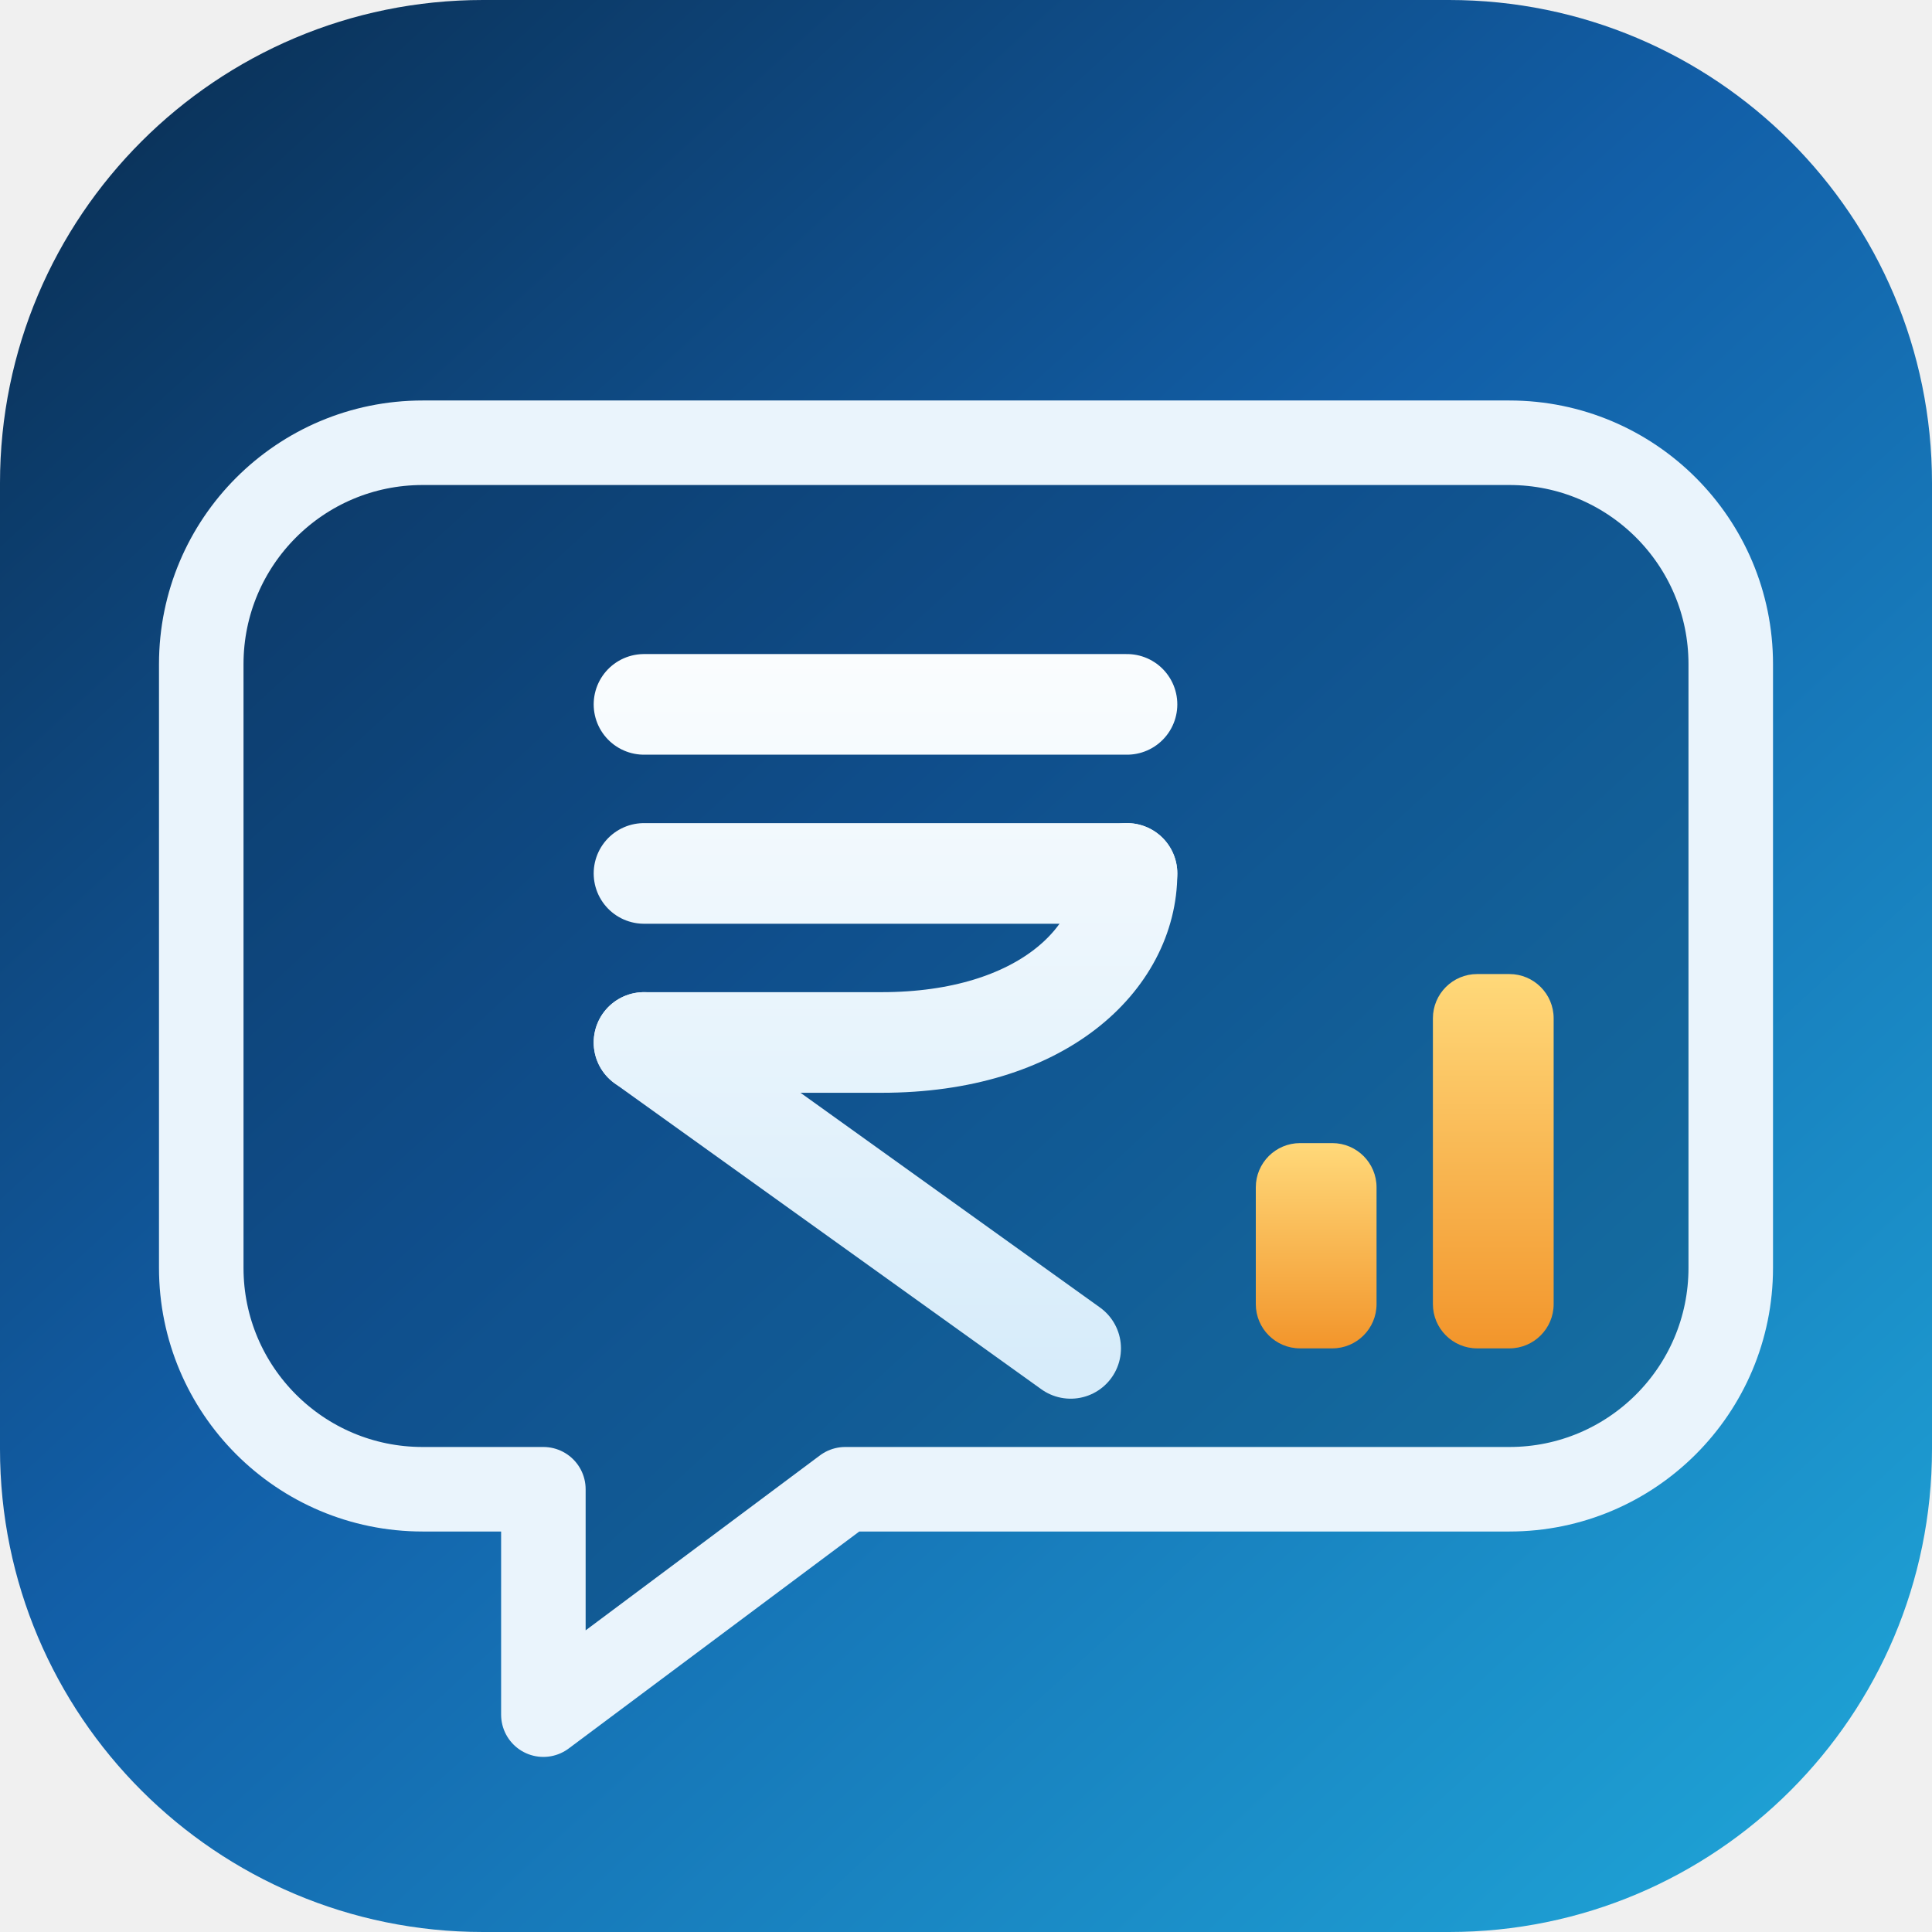
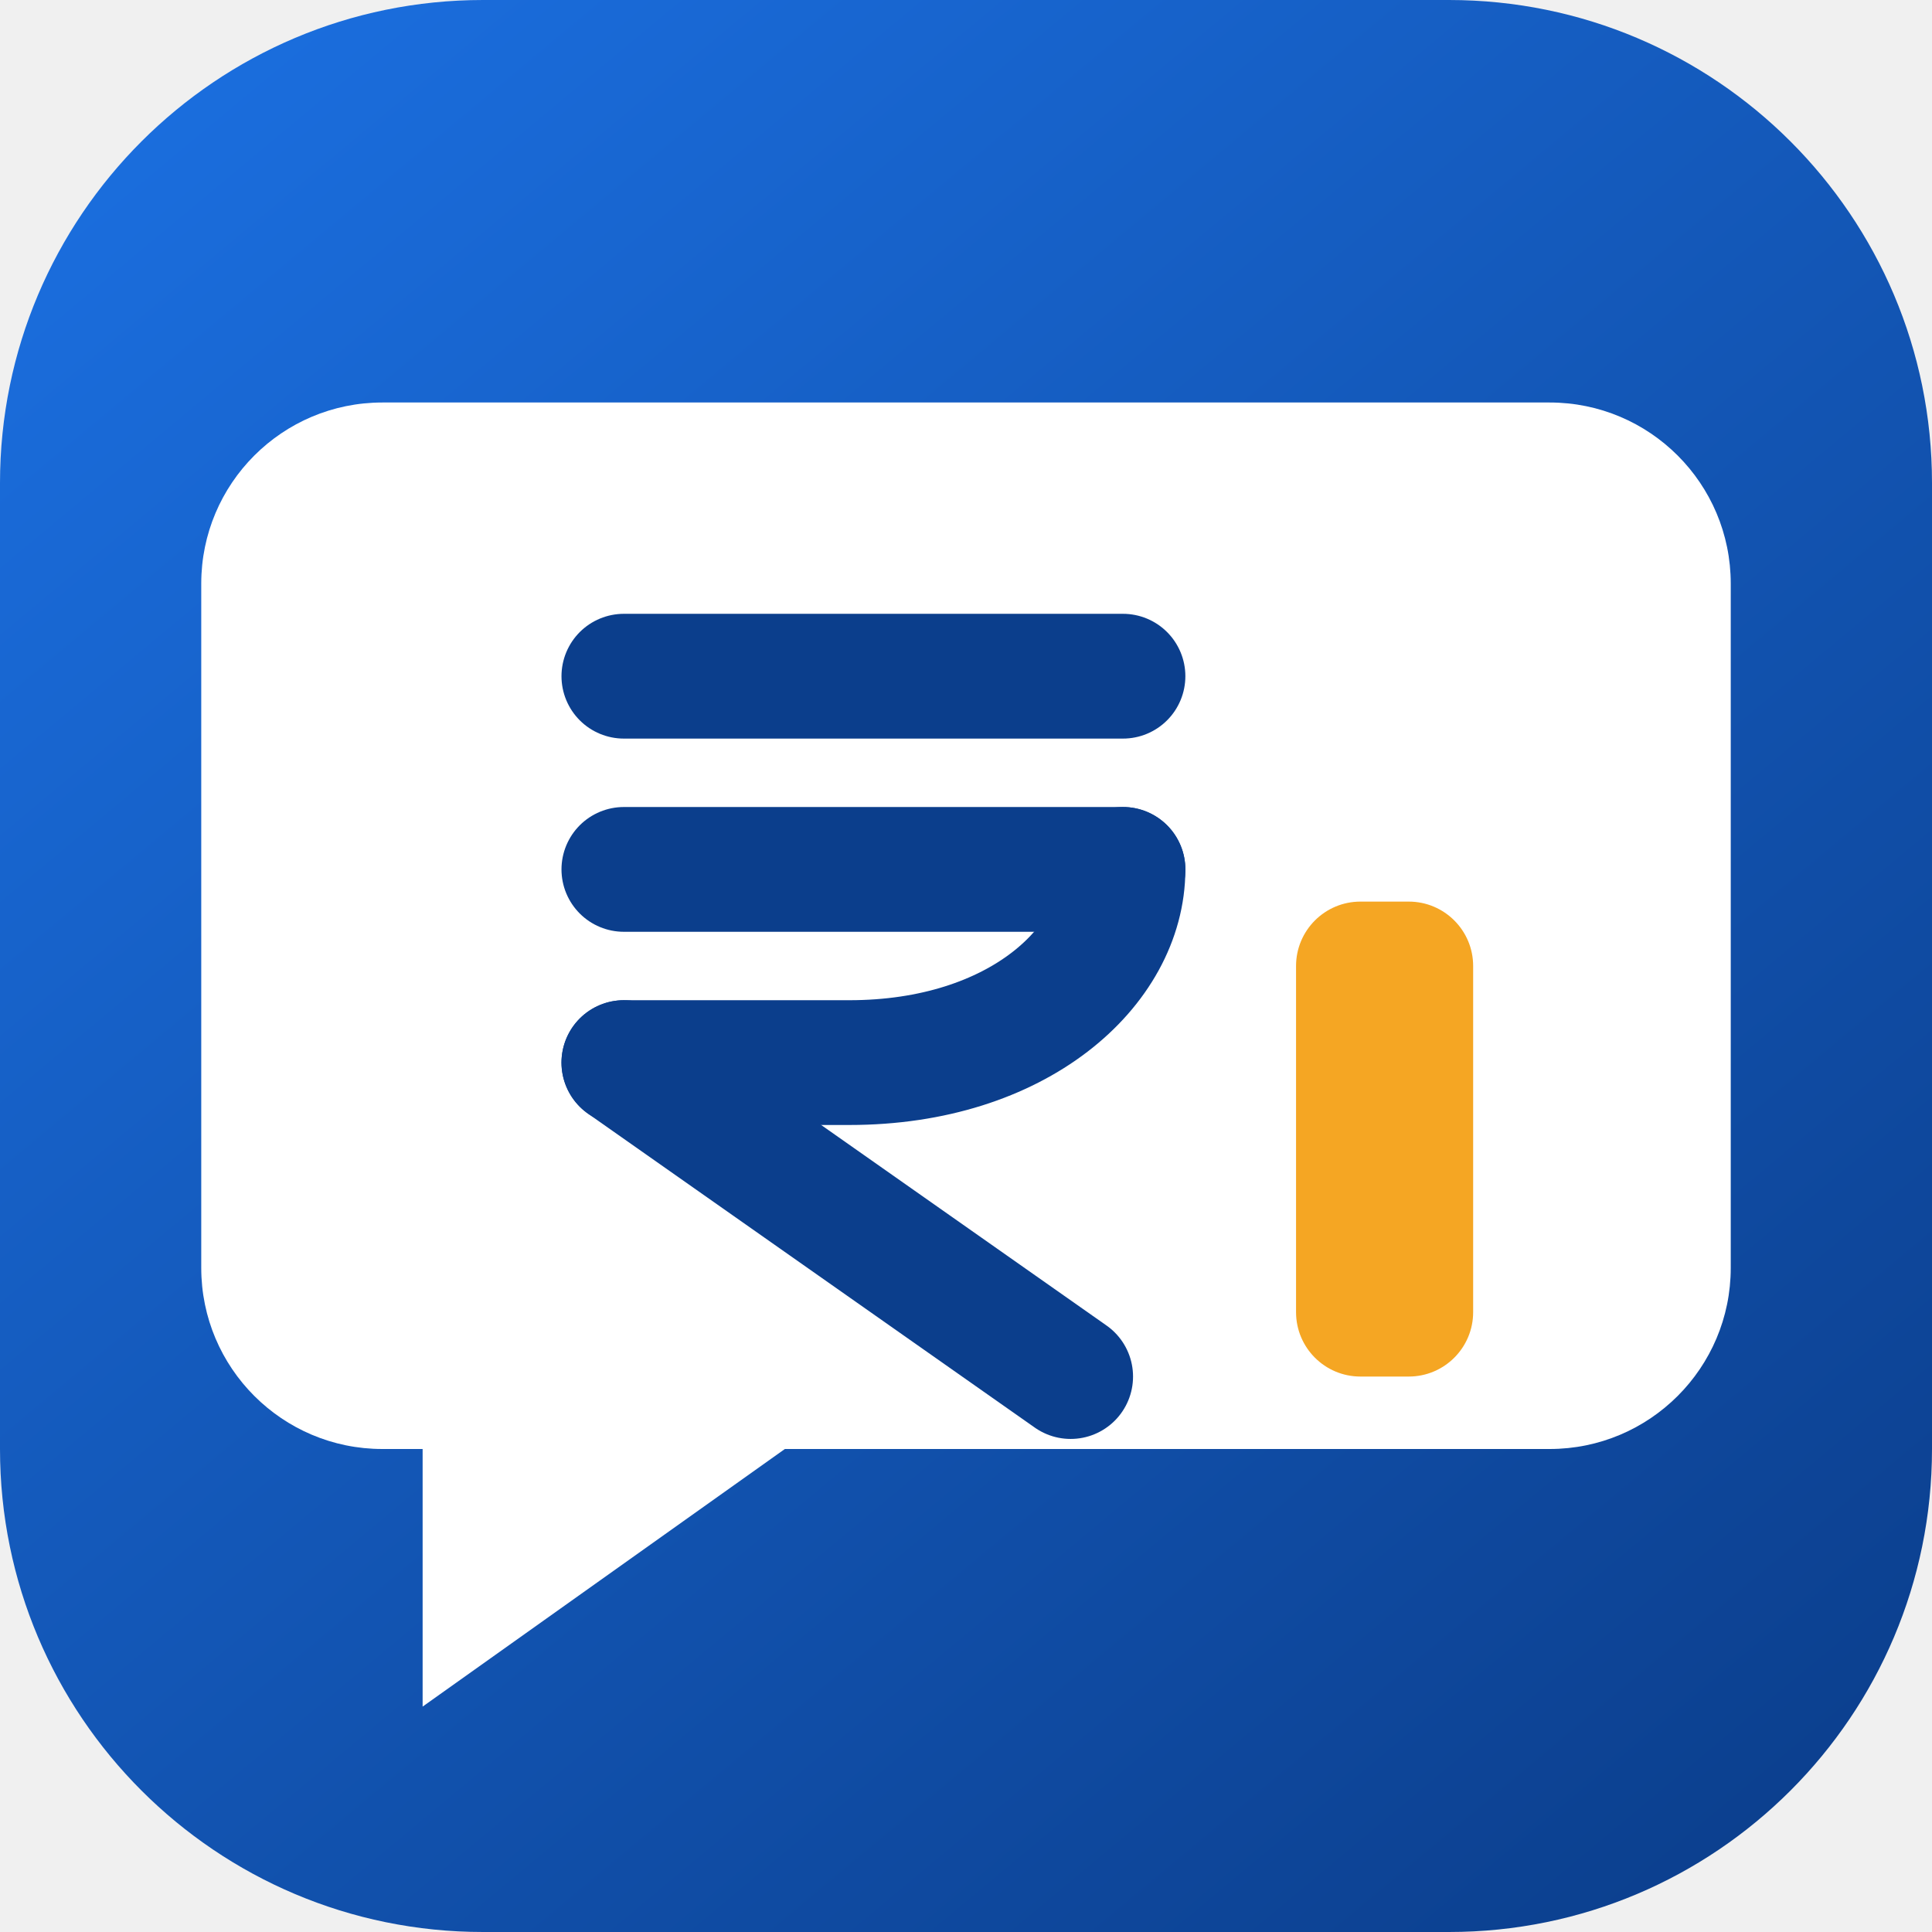
<svg xmlns="http://www.w3.org/2000/svg" width="512" height="512" viewBox="0 0 48 48">
  <defs>
-     <linearGradient id="bg" x1="2" y1="0" x2="46" y2="48" gradientUnits="userSpaceOnUse">
-       <stop offset="0" stop-color="#0A2E52" />
-       <stop offset="0.45" stop-color="#125FA8" />
-       <stop offset="1" stop-color="#1FA6D8" />
-     </linearGradient>
-     <linearGradient id="rupee" x1="0" y1="14" x2="0" y2="34" gradientUnits="userSpaceOnUse">
-       <stop offset="0" stop-color="#FFFFFF" />
-       <stop offset="1" stop-color="#D7ECFA" />
-     </linearGradient>
-     <linearGradient id="gold" x1="0" y1="0" x2="0" y2="1">
-       <stop offset="0" stop-color="#FFD97A" />
-       <stop offset="1" stop-color="#F2952B" />
+     <linearGradient id="bg" x1="4" y1="0" x2="44" y2="48" gradientUnits="userSpaceOnUse">
+       <stop offset="0" stop-color="#1B6FE0" />
+       <stop offset="1" stop-color="#0B3E8C" />
    </linearGradient>
  </defs>
  <rect width="48" height="48" rx="12" fill="url(#bg)" />
-   <path d="M10.5,11 h27 a5.5,5.5 0 0 1 5.5,5.5 v15 a5.5,5.5 0 0 1 -5.5,5.5 h-16.5 l-7.5,5.6 v-5.6 h-3 a5.5,5.5 0 0 1 -5.5,-5.5 v-15 a5.5,5.5 0 0 1 5.5,-5.5 z" fill="#0A2E52" fill-opacity="0.32" stroke="#EAF4FC" stroke-width="2.1" stroke-linejoin="round" />
-   <g stroke="url(#rupee)" stroke-width="2.5" stroke-linecap="round" fill="none">
-     <path d="M16,17.5 h12" />
-     <path d="M16,21.7 h12" />
-     <path d="M16,25.9 h5.9 c4,0 6.1,-2.1 6.1,-4.2" />
-     <path d="M16,25.9 L26.6,33.5" />
+   <path d="M9.5,10 h29 a4.5,4.5 0 0 1 4.5,4.5 v17 a4.5,4.5 0 0 1 -4.5,4.5 h-19 l-9,6.4 v-6.4 h-1 a4.5,4.5 0 0 1 -4.5,-4.5 v-17 a4.5,4.5 0 0 1 4.5,-4.5 z" fill="#FFFFFF" />
+   <g stroke="#0B3E8C" stroke-width="3.1" stroke-linecap="round" fill="none">
+     <path d="M15.5,16.8 h12.4" />
+     <path d="M15.5,21.6 h12.4" />
+     <path d="M15.5,26.4 h5.6 c4.2,0 6.8,-2.4 6.8,-4.8" />
+     <path d="M15.5,26.4 L26.6,34.2" />
  </g>
-   <g fill="url(#gold)">
-     <rect x="31.2" y="28.4" width="3" height="5.1" rx="1.1" />
-     <rect x="35.6" y="24.2" width="3" height="9.3" rx="1.1" />
-   </g>
+   <rect x="32.2" y="22.4" width="4.4" height="11.8" rx="1.6" fill="#F5A623" />
</svg>
